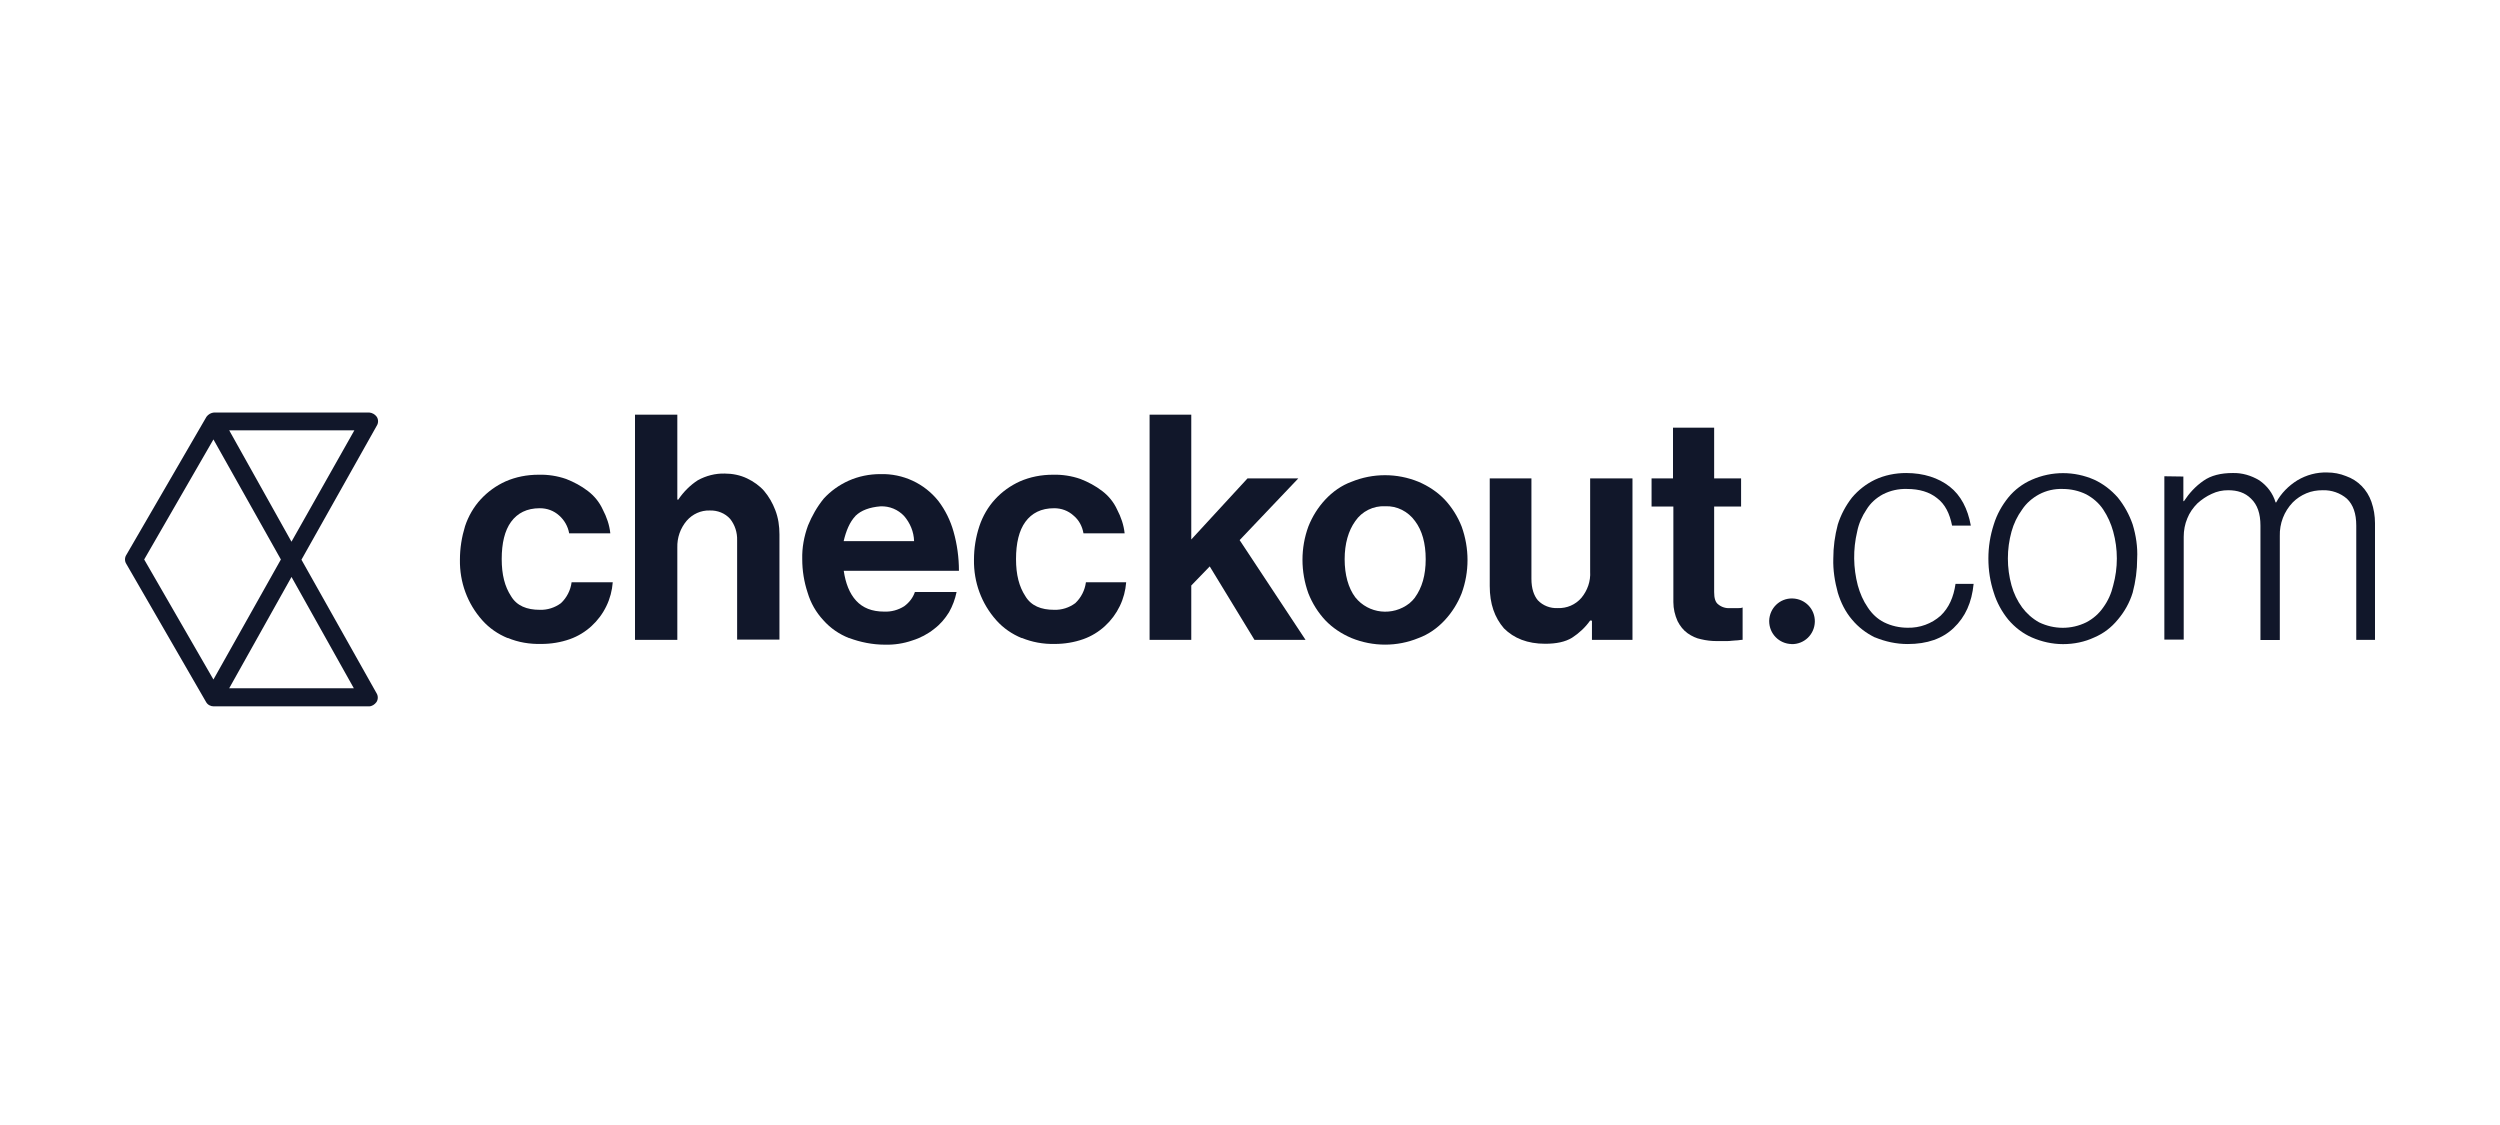
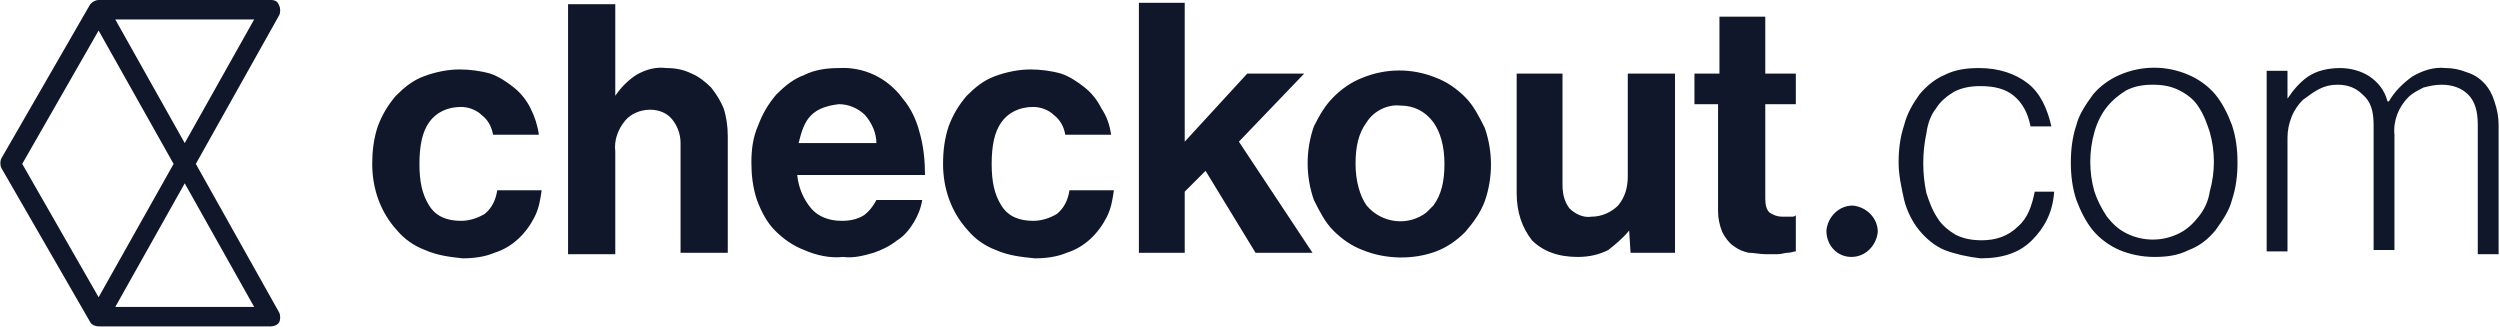
- <svg xmlns="http://www.w3.org/2000/svg" width="200" height="90" viewBox="0 0 200 90" fill="none">
-   <path d="M143.321 51.53C144.337 51.552 145.158 50.759 145.187 49.743C145.209 48.728 144.416 47.906 143.4 47.877C142.385 47.849 141.563 48.648 141.534 49.664V49.686C141.534 50.702 142.334 51.501 143.321 51.523V51.53Z" fill="#11172A" />
-   <path d="M40.612 51.047C39.842 50.73 39.135 50.248 38.581 49.621C37.392 48.288 36.765 46.573 36.794 44.779C36.794 43.857 36.938 42.964 37.205 42.092C37.471 41.292 37.903 40.543 38.465 39.938C39.027 39.333 39.697 38.85 40.447 38.511C41.268 38.151 42.161 37.978 43.084 37.978C43.833 37.957 44.582 38.072 45.288 38.317C45.915 38.562 46.498 38.872 47.032 39.282C47.543 39.671 47.954 40.176 48.22 40.759C48.537 41.364 48.754 41.991 48.826 42.668H45.533C45.44 42.114 45.144 41.602 44.733 41.242C44.301 40.853 43.768 40.658 43.184 40.658C42.147 40.658 41.398 41.047 40.886 41.746C40.375 42.445 40.137 43.461 40.137 44.722C40.137 45.983 40.382 46.926 40.886 47.697C41.347 48.468 42.147 48.785 43.184 48.785C43.79 48.807 44.395 48.612 44.877 48.252C45.339 47.82 45.648 47.215 45.728 46.581H49.02C48.97 47.236 48.804 47.885 48.509 48.49C47.925 49.7 46.888 50.666 45.605 51.127C44.856 51.393 44.078 51.516 43.307 51.516C42.385 51.537 41.47 51.393 40.62 51.033L40.612 51.047Z" fill="#11172A" />
-   <path d="M54.279 39.945C54.69 39.34 55.223 38.807 55.828 38.418C56.484 38.058 57.233 37.863 57.983 37.885C58.588 37.885 59.215 38.007 59.769 38.274C60.281 38.519 60.764 38.858 61.124 39.268C61.513 39.729 61.801 40.234 62.017 40.795C62.262 41.422 62.356 42.078 62.356 42.755V51.17H58.97V43.231C58.991 42.604 58.797 41.999 58.415 41.516C58.004 41.055 57.399 40.817 56.772 40.839C56.073 40.817 55.396 41.127 54.935 41.66C54.423 42.265 54.164 43.015 54.186 43.814V51.192H50.8V33.173H54.186V39.967H54.279V39.945Z" fill="#11172A" />
-   <path d="M67.925 51.048C67.125 50.731 66.427 50.248 65.872 49.621C65.288 48.994 64.856 48.245 64.611 47.416C64.323 46.545 64.179 45.651 64.179 44.729C64.157 43.807 64.323 42.914 64.64 42.042C64.957 41.271 65.367 40.543 65.9 39.888C66.455 39.282 67.132 38.8 67.882 38.461C68.681 38.101 69.553 37.928 70.425 37.928C72.241 37.877 73.955 38.677 75.072 40.082C75.627 40.81 76.037 41.653 76.282 42.525C76.571 43.54 76.715 44.607 76.715 45.666H67.5C67.644 46.66 67.961 47.481 68.494 48.058C69.027 48.634 69.755 48.929 70.742 48.929C71.297 48.951 71.852 48.807 72.341 48.497C72.731 48.209 73.04 47.82 73.192 47.359H76.527C76.405 47.942 76.21 48.468 75.922 48.98C75.605 49.491 75.223 49.945 74.733 50.313C74.222 50.723 73.624 51.04 72.99 51.235C72.291 51.48 71.542 51.595 70.785 51.574C69.82 51.574 68.826 51.379 67.932 51.04L67.925 51.048ZM68.437 41.278C67.975 41.761 67.687 42.467 67.493 43.288H73.127C73.105 42.539 72.81 41.84 72.327 41.278C71.844 40.767 71.167 40.478 70.439 40.507C69.568 40.579 68.891 40.824 68.429 41.278H68.437Z" fill="#11172A" />
-   <path d="M81.736 51.047C80.965 50.73 80.259 50.248 79.704 49.621C78.516 48.288 77.889 46.573 77.918 44.779C77.918 43.857 78.062 42.964 78.35 42.092C78.617 41.292 79.049 40.543 79.611 39.938C80.165 39.333 80.843 38.85 81.592 38.511C82.413 38.151 83.307 37.978 84.229 37.978C84.978 37.957 85.728 38.072 86.433 38.317C87.06 38.562 87.644 38.872 88.177 39.282C88.689 39.671 89.099 40.176 89.366 40.759C89.683 41.364 89.899 41.991 89.971 42.668H86.678C86.585 42.114 86.318 41.602 85.879 41.242C85.447 40.853 84.913 40.658 84.33 40.658C83.292 40.658 82.543 41.047 82.031 41.746C81.52 42.445 81.282 43.461 81.282 44.722C81.282 45.983 81.527 46.926 82.031 47.697C82.493 48.468 83.292 48.785 84.33 48.785C84.935 48.807 85.54 48.612 86.023 48.252C86.484 47.82 86.794 47.215 86.873 46.581H90.094C90.043 47.236 89.877 47.885 89.582 48.49C88.998 49.7 87.961 50.666 86.678 51.127C85.929 51.393 85.151 51.516 84.38 51.516C83.458 51.537 82.565 51.372 81.743 51.033L81.736 51.047Z" fill="#11172A" />
-   <path d="M95.302 46.84V51.192H91.967V33.173H95.302V43.159L99.798 38.274H103.862L99.171 43.209L104.445 51.192H100.36L96.779 45.313L95.302 46.84Z" fill="#11172A" />
-   <path d="M108.127 51.047C107.327 50.709 106.599 50.226 106.023 49.621C105.439 48.994 104.986 48.267 104.669 47.467C104.042 45.723 104.042 43.836 104.669 42.121C104.986 41.321 105.439 40.594 106.023 39.967C106.607 39.34 107.327 38.828 108.127 38.54C109.842 37.841 111.758 37.841 113.473 38.54C114.272 38.879 115 39.362 115.576 39.967C116.16 40.594 116.614 41.321 116.931 42.121C117.558 43.864 117.558 45.752 116.931 47.467C116.614 48.267 116.16 48.994 115.576 49.621C114.993 50.248 114.272 50.759 113.473 51.047C111.78 51.746 109.842 51.746 108.127 51.047ZM113.206 47.784C113.761 47.013 114.056 46.019 114.056 44.736C114.056 43.454 113.768 42.438 113.206 41.689C112.651 40.918 111.758 40.457 110.814 40.5C109.87 40.45 108.948 40.911 108.422 41.689C107.867 42.46 107.572 43.504 107.572 44.736C107.572 45.968 107.86 47.035 108.422 47.784C109.488 49.117 111.419 49.311 112.752 48.267C112.925 48.122 113.091 47.95 113.213 47.784H113.206Z" fill="#11172A" />
-   <path d="M127.306 49.642H127.212C126.823 50.197 126.318 50.658 125.764 51.019C125.209 51.357 124.503 51.501 123.61 51.501C122.205 51.501 121.117 51.069 120.317 50.269C119.568 49.398 119.179 48.31 119.179 46.883V38.274H122.514V46.307C122.514 47.078 122.709 47.64 123.026 48.022C123.437 48.454 124.02 48.677 124.625 48.648C125.353 48.67 126.03 48.382 126.513 47.827C126.996 47.243 127.262 46.494 127.212 45.723V38.274H130.598V51.191H127.356V49.664L127.306 49.642Z" fill="#11172A" />
-   <path d="M133.84 38.274V34.211H137.132V38.274H139.287V40.522H137.132V47.366C137.132 47.849 137.226 48.188 137.471 48.36C137.738 48.577 138.076 48.677 138.415 48.649H139.07C139.193 48.649 139.287 48.649 139.409 48.598V51.185C139.215 51.185 139.07 51.235 138.854 51.235C138.66 51.235 138.422 51.285 138.199 51.285H137.305C136.895 51.285 136.484 51.235 136.095 51.141C135.706 51.069 135.346 50.896 135.007 50.659C134.668 50.421 134.402 50.075 134.207 49.693C133.991 49.211 133.869 48.699 133.869 48.166V40.522H132.125V38.274H133.84Z" fill="#11172A" />
-   <path d="M150 50.997C149.301 50.659 148.667 50.176 148.163 49.571C147.63 48.944 147.269 48.216 147.025 47.417C146.78 46.523 146.635 45.601 146.664 44.686C146.664 43.764 146.787 42.849 147.025 41.956C147.269 41.185 147.651 40.457 148.163 39.801C148.674 39.196 149.301 38.713 150 38.375C150.771 38.015 151.621 37.842 152.493 37.842C153.898 37.842 155.079 38.231 155.973 38.929C156.866 39.628 157.421 40.695 157.666 42.049H156.167C155.973 41.084 155.612 40.334 154.957 39.844C154.352 39.362 153.552 39.117 152.565 39.117C151.888 39.095 151.232 39.239 150.627 39.549C150.094 39.837 149.633 40.248 149.323 40.76C148.963 41.293 148.696 41.898 148.574 42.525C148.235 43.951 148.257 45.428 148.624 46.833C148.797 47.46 149.056 48.065 149.424 48.598C149.762 49.11 150.195 49.52 150.728 49.787C151.311 50.075 151.96 50.219 152.615 50.219C153.581 50.241 154.525 49.902 155.252 49.254C155.908 48.627 156.29 47.777 156.441 46.711H157.889C157.745 48.188 157.233 49.347 156.29 50.241C155.396 51.091 154.186 51.523 152.615 51.523C151.693 51.523 150.829 51.329 150 50.99V50.997Z" fill="#11172A" />
-   <path d="M162.551 50.997C161.823 50.68 161.175 50.176 160.663 49.571C160.151 48.944 159.741 48.194 159.503 47.416C159.215 46.545 159.071 45.63 159.071 44.686C159.071 43.742 159.215 42.849 159.503 41.955C159.748 41.156 160.159 40.428 160.663 39.801C161.175 39.174 161.823 38.692 162.551 38.375C164.15 37.676 165.937 37.676 167.536 38.375C168.264 38.713 168.891 39.196 169.424 39.801C169.935 40.428 170.346 41.177 170.613 41.955C170.879 42.827 171.023 43.771 170.973 44.686C170.973 45.608 170.85 46.523 170.613 47.416C170.368 48.216 169.957 48.944 169.424 49.571C168.912 50.197 168.285 50.68 167.536 50.997C166.765 51.357 165.915 51.53 165.043 51.53C164.172 51.53 163.329 51.336 162.551 50.997ZM166.902 49.787C167.457 49.498 167.918 49.088 168.257 48.598C168.646 48.065 168.912 47.46 169.056 46.833C169.445 45.428 169.445 43.929 169.056 42.524C168.883 41.898 168.624 41.314 168.257 40.759C167.918 40.248 167.435 39.837 166.902 39.549C166.319 39.261 165.67 39.117 165.015 39.117C164.359 39.095 163.711 39.239 163.127 39.549C162.594 39.837 162.111 40.248 161.773 40.759C161.383 41.292 161.095 41.898 160.922 42.524C160.533 43.929 160.533 45.428 160.922 46.833C161.095 47.46 161.383 48.065 161.773 48.598C162.133 49.081 162.594 49.491 163.127 49.787C164.337 50.37 165.713 50.37 166.902 49.787Z" fill="#11172A" />
-   <path d="M174.669 38.13V40.09H174.719C175.13 39.463 175.641 38.901 176.268 38.468C176.873 38.036 177.673 37.842 178.617 37.842C179.366 37.82 180.094 38.036 180.742 38.425C181.369 38.858 181.83 39.463 182.046 40.19H182.097C182.486 39.463 183.091 38.858 183.79 38.425C184.517 37.993 185.339 37.77 186.182 37.798C186.693 37.798 187.197 37.892 187.68 38.087C188.646 38.425 189.373 39.175 189.712 40.14C189.906 40.695 190 41.278 190 41.855V51.192H188.501V42.049C188.501 41.084 188.257 40.378 187.752 39.895C187.219 39.434 186.52 39.196 185.814 39.218C185.353 39.218 184.921 39.29 184.51 39.463C184.099 39.636 183.739 39.873 183.422 40.19C182.723 40.918 182.356 41.883 182.385 42.878V51.199H180.836V42.049C180.836 41.084 180.591 40.378 180.086 39.895C179.604 39.412 178.999 39.218 178.249 39.218C177.788 39.218 177.356 39.311 176.945 39.506C176.513 39.7 176.124 39.967 175.785 40.277C175.447 40.615 175.159 41.026 174.986 41.466C174.791 41.927 174.697 42.431 174.697 42.943V51.17H173.148V38.101L174.676 38.123L174.669 38.13Z" fill="#11172A" />
-   <path d="M24.114 44.779L30.137 34.066C30.281 33.85 30.281 33.555 30.137 33.339C29.993 33.144 29.777 33.022 29.532 33H17.125C16.88 33.022 16.664 33.144 16.52 33.339L10.108 44.391C9.964 44.607 9.964 44.902 10.108 45.118L16.491 56.17C16.614 56.386 16.852 56.509 17.096 56.509H29.51C29.755 56.509 29.971 56.365 30.115 56.17C30.259 55.954 30.259 55.658 30.115 55.442L24.114 44.772V44.779ZM23.314 43.331L18.336 34.426H28.35L23.321 43.331H23.314ZM17.075 35.154L22.471 44.758L17.075 54.362L11.535 44.758L17.075 35.154ZM18.336 55.06L23.321 46.156L28.307 55.06H18.336Z" fill="#11172A" />
+ <svg xmlns="http://www.w3.org/2000/svg" xml:space="preserve" id="Layer_1" x="0" y="0" version="1.1" viewBox="0 0 180 23.5">
+   <style>.st0{fill:#11172a}</style>
+   <path d="M133.3 18.5c1 0 1.8-.8 1.9-1.8 0-1-.8-1.8-1.8-1.9-1 0-1.8.8-1.9 1.8 0 1.1.8 1.9 1.8 1.9zM30.6 18c-.8-.3-1.5-.8-2-1.4-1.2-1.3-1.8-3-1.8-4.8 0-.9.1-1.8.4-2.7.3-.8.7-1.5 1.3-2.2.6-.6 1.2-1.1 2-1.4.8-.3 1.7-.5 2.6-.5.7 0 1.5.1 2.2.3.6.2 1.2.6 1.7 1s.9.9 1.2 1.5c.3.6.5 1.2.6 1.9h-3.3c-.1-.6-.4-1.1-.8-1.4-.4-.4-1-.6-1.5-.6-1 0-1.8.4-2.3 1.1-.5.7-.7 1.7-.7 3s.2 2.2.7 3c.5.8 1.3 1.1 2.3 1.1.6 0 1.2-.2 1.7-.5.5-.4.8-1 .9-1.7H39c-.1.7-.2 1.3-.5 1.9-.6 1.2-1.6 2.2-2.9 2.6-.7.3-1.5.4-2.3.4-.9-.1-1.8-.2-2.7-.6zM44.3 6.9c.4-.6.9-1.1 1.5-1.5.7-.4 1.4-.6 2.2-.5.6 0 1.2.1 1.8.4.5.2 1 .6 1.4 1 .4.5.7 1 .9 1.5.2.6.3 1.3.3 2v8.4H49v-7.9c0-.6-.2-1.2-.6-1.7-.4-.5-1-.7-1.6-.7-.7 0-1.4.3-1.8.8-.5.6-.8 1.4-.7 2.2v7.4h-3.4V.3h3.4v6.6zM57.9 18c-.8-.3-1.5-.8-2.1-1.4-.6-.6-1-1.4-1.3-2.2-.3-.9-.4-1.8-.4-2.7 0-.9.1-1.8.5-2.7.3-.8.7-1.5 1.3-2.2.6-.6 1.2-1.1 2-1.4.8-.4 1.7-.5 2.5-.5 1.8-.1 3.5.7 4.6 2.2.6.7 1 1.6 1.2 2.4.3 1 .4 2.1.4 3.1h-9.2c.1 1 .5 1.8 1 2.4.5.6 1.3.9 2.2.9.6 0 1.1-.1 1.6-.4.4-.3.7-.7.9-1.1h3.3c-.1.6-.3 1.1-.6 1.6s-.7 1-1.2 1.3c-.5.4-1.1.7-1.7.9-.7.2-1.4.4-2.2.3-.9.1-1.9-.1-2.8-.5zm.5-9.7c-.5.5-.7 1.2-.9 2h5.6c0-.7-.3-1.4-.8-2-.5-.5-1.2-.8-1.9-.8-.8.1-1.5.3-2 .8zM71.7 18c-.8-.3-1.5-.8-2-1.4-1.2-1.3-1.8-3-1.8-4.8 0-.9.1-1.8.4-2.7.3-.8.7-1.5 1.3-2.2.6-.6 1.2-1.1 2-1.4.8-.3 1.7-.5 2.6-.5.7 0 1.5.1 2.2.3.6.2 1.2.6 1.7 1s.9.9 1.2 1.5c.4.6.6 1.2.7 1.9h-3.3c-.1-.6-.4-1.1-.8-1.4-.4-.4-1-.6-1.5-.6-1 0-1.8.4-2.3 1.1-.5.7-.7 1.7-.7 3s.2 2.2.7 3c.5.8 1.3 1.1 2.3 1.1.6 0 1.2-.2 1.7-.5.5-.4.8-1 .9-1.7h3.2c-.1.7-.2 1.3-.5 1.9-.6 1.2-1.6 2.2-2.9 2.6-.7.3-1.5.4-2.3.4-1-.1-1.9-.2-2.8-.6zM85.3 13.8v4.4H82V.2h3.3v10l4.5-4.9h4.1l-4.7 4.9 5.3 8h-4.1l-3.6-5.9-1.5 1.5z" class="st0" />
+   <path d="M98.1 18c-.8-.3-1.5-.8-2.1-1.4-.6-.6-1-1.4-1.4-2.2-.6-1.7-.6-3.6 0-5.3.4-.8.8-1.5 1.4-2.1s1.3-1.1 2.1-1.4c1.7-.7 3.6-.7 5.3 0 .8.3 1.5.8 2.1 1.4.6.6 1 1.4 1.4 2.2.6 1.7.6 3.6 0 5.3-.3.8-.8 1.5-1.4 2.2-.6.6-1.3 1.1-2.1 1.4-1.6.6-3.6.6-5.3-.1zm5.1-3.2c.6-.8.8-1.8.8-3 0-1.3-.3-2.3-.8-3-.6-.8-1.4-1.2-2.4-1.2-.9-.1-1.9.4-2.4 1.2-.6.8-.8 1.8-.8 3s.3 2.3.8 3c1.1 1.3 3 1.5 4.3.5l.5-.5zM117.3 16.6c-.5.6-1 1-1.5 1.4-.6.3-1.3.5-2.2.5-1.4 0-2.5-.4-3.3-1.2-.7-.9-1.1-2-1.1-3.4V5.3h3.3v8c0 .8.2 1.3.5 1.7.4.4 1 .7 1.6.6.7 0 1.4-.3 1.9-.8.5-.6.7-1.3.7-2.1V5.3h3.4v12.9h-3.2l-.1-1.6zM123.8 5.3V1.2h3.3v4.1h2.2v2.2h-2.2v6.8c0 .5.1.8.3 1 .3.2.6.3.9.3h.7c.1 0 .2 0 .3-.1v2.6c-.2 0-.3.1-.6.1-.2 0-.4.1-.7.1h-.9c-.4 0-.8-.1-1.2-.1-.4-.1-.7-.2-1.1-.5-.3-.2-.6-.6-.8-1-.2-.5-.3-1-.3-1.5V7.5H122V5.3h1.8zM140 18c-.7-.3-1.3-.8-1.8-1.4-.5-.6-.9-1.4-1.1-2.2-.2-.9-.4-1.8-.4-2.7 0-.9.1-1.8.4-2.7.2-.8.6-1.5 1.1-2.2.5-.6 1.1-1.1 1.8-1.4.8-.4 1.6-.5 2.5-.5 1.4 0 2.6.4 3.5 1.1.9.7 1.4 1.8 1.7 3.1h-1.5c-.2-1-.6-1.7-1.2-2.2-.6-.5-1.4-.7-2.4-.7-.7 0-1.3.1-1.9.4-.5.3-1 .7-1.3 1.2-.4.5-.6 1.1-.7 1.8-.3 1.4-.3 2.9 0 4.3.2.6.4 1.2.8 1.8.3.5.8.9 1.3 1.2.6.3 1.2.4 1.9.4 1 0 1.9-.3 2.6-1 .7-.6 1-1.5 1.2-2.5h1.4c-.1 1.5-.7 2.6-1.6 3.5-.9.9-2.1 1.3-3.7 1.3-.9-.1-1.8-.3-2.6-.6zM152.6 18c-.7-.3-1.4-.8-1.9-1.4-.5-.6-.9-1.4-1.2-2.2-.3-.9-.4-1.8-.4-2.7 0-.9.1-1.8.4-2.7.2-.8.7-1.5 1.2-2.2.5-.6 1.2-1.1 1.9-1.4 1.6-.7 3.4-.7 5 0 .7.3 1.4.8 1.9 1.4.5.6.9 1.4 1.2 2.2.3.9.4 1.8.4 2.7 0 .9-.1 1.8-.4 2.7-.2.8-.7 1.5-1.2 2.2-.5.6-1.1 1.1-1.9 1.4-.8.4-1.6.5-2.5.5-.9 0-1.8-.2-2.5-.5zm4.3-1.2c.6-.3 1-.7 1.4-1.2.4-.5.7-1.1.8-1.8.4-1.4.4-2.9 0-4.3-.2-.6-.4-1.2-.8-1.8-.3-.5-.8-.9-1.4-1.2-.6-.3-1.2-.4-1.9-.4s-1.3.1-1.9.4c-.5.3-1 .7-1.4 1.2-.4.5-.7 1.1-.9 1.8-.4 1.4-.4 2.9 0 4.3.2.6.5 1.2.9 1.8.4.5.8.9 1.4 1.2 1.2.6 2.6.6 3.8 0zM164.7 5.1v2c.4-.6.9-1.2 1.5-1.6.6-.4 1.4-.6 2.3-.6.7 0 1.5.2 2.1.6.6.4 1.1 1 1.3 1.8h.1c.4-.7 1-1.3 1.7-1.8.7-.4 1.5-.7 2.4-.6.5 0 1 .1 1.5.3 1 .3 1.7 1.1 2 2.1.2.6.3 1.1.3 1.7v9.3h-1.5V9c0-1-.2-1.7-.7-2.2-.5-.5-1.2-.7-1.9-.7-.5 0-.9.1-1.3.2-.4.2-.8.4-1.1.7-.7.7-1.1 1.7-1 2.7V18h-1.5V9c0-1-.2-1.7-.8-2.2-.5-.5-1.1-.7-1.8-.7-.5 0-.9.1-1.3.3-.4.2-.8.5-1.2.8-.3.3-.6.7-.8 1.2-.2.5-.3 1-.3 1.5v8.2h-1.5v-13h1.5zM14.1 11.8l6-10.7c.1-.2.1-.5 0-.7-.1-.3-.3-.4-.6-.4H7.1c-.2 0-.4.1-.6.3L.1 11.4c-.1.2-.1.5 0 .7l6.4 11.1c.1.2.4.3.6.3h12.4c.2 0 .5-.1.6-.3.1-.2.1-.5 0-.7l-6-10.7zm-.8-1.5-5-8.9h10l-5 8.9zM7.1 2.2l5.4 9.6-5.4 9.6-5.5-9.6 5.5-9.6zm1.2 19.9 5-8.9 5 8.9h-10z" class="st0" />
</svg>
